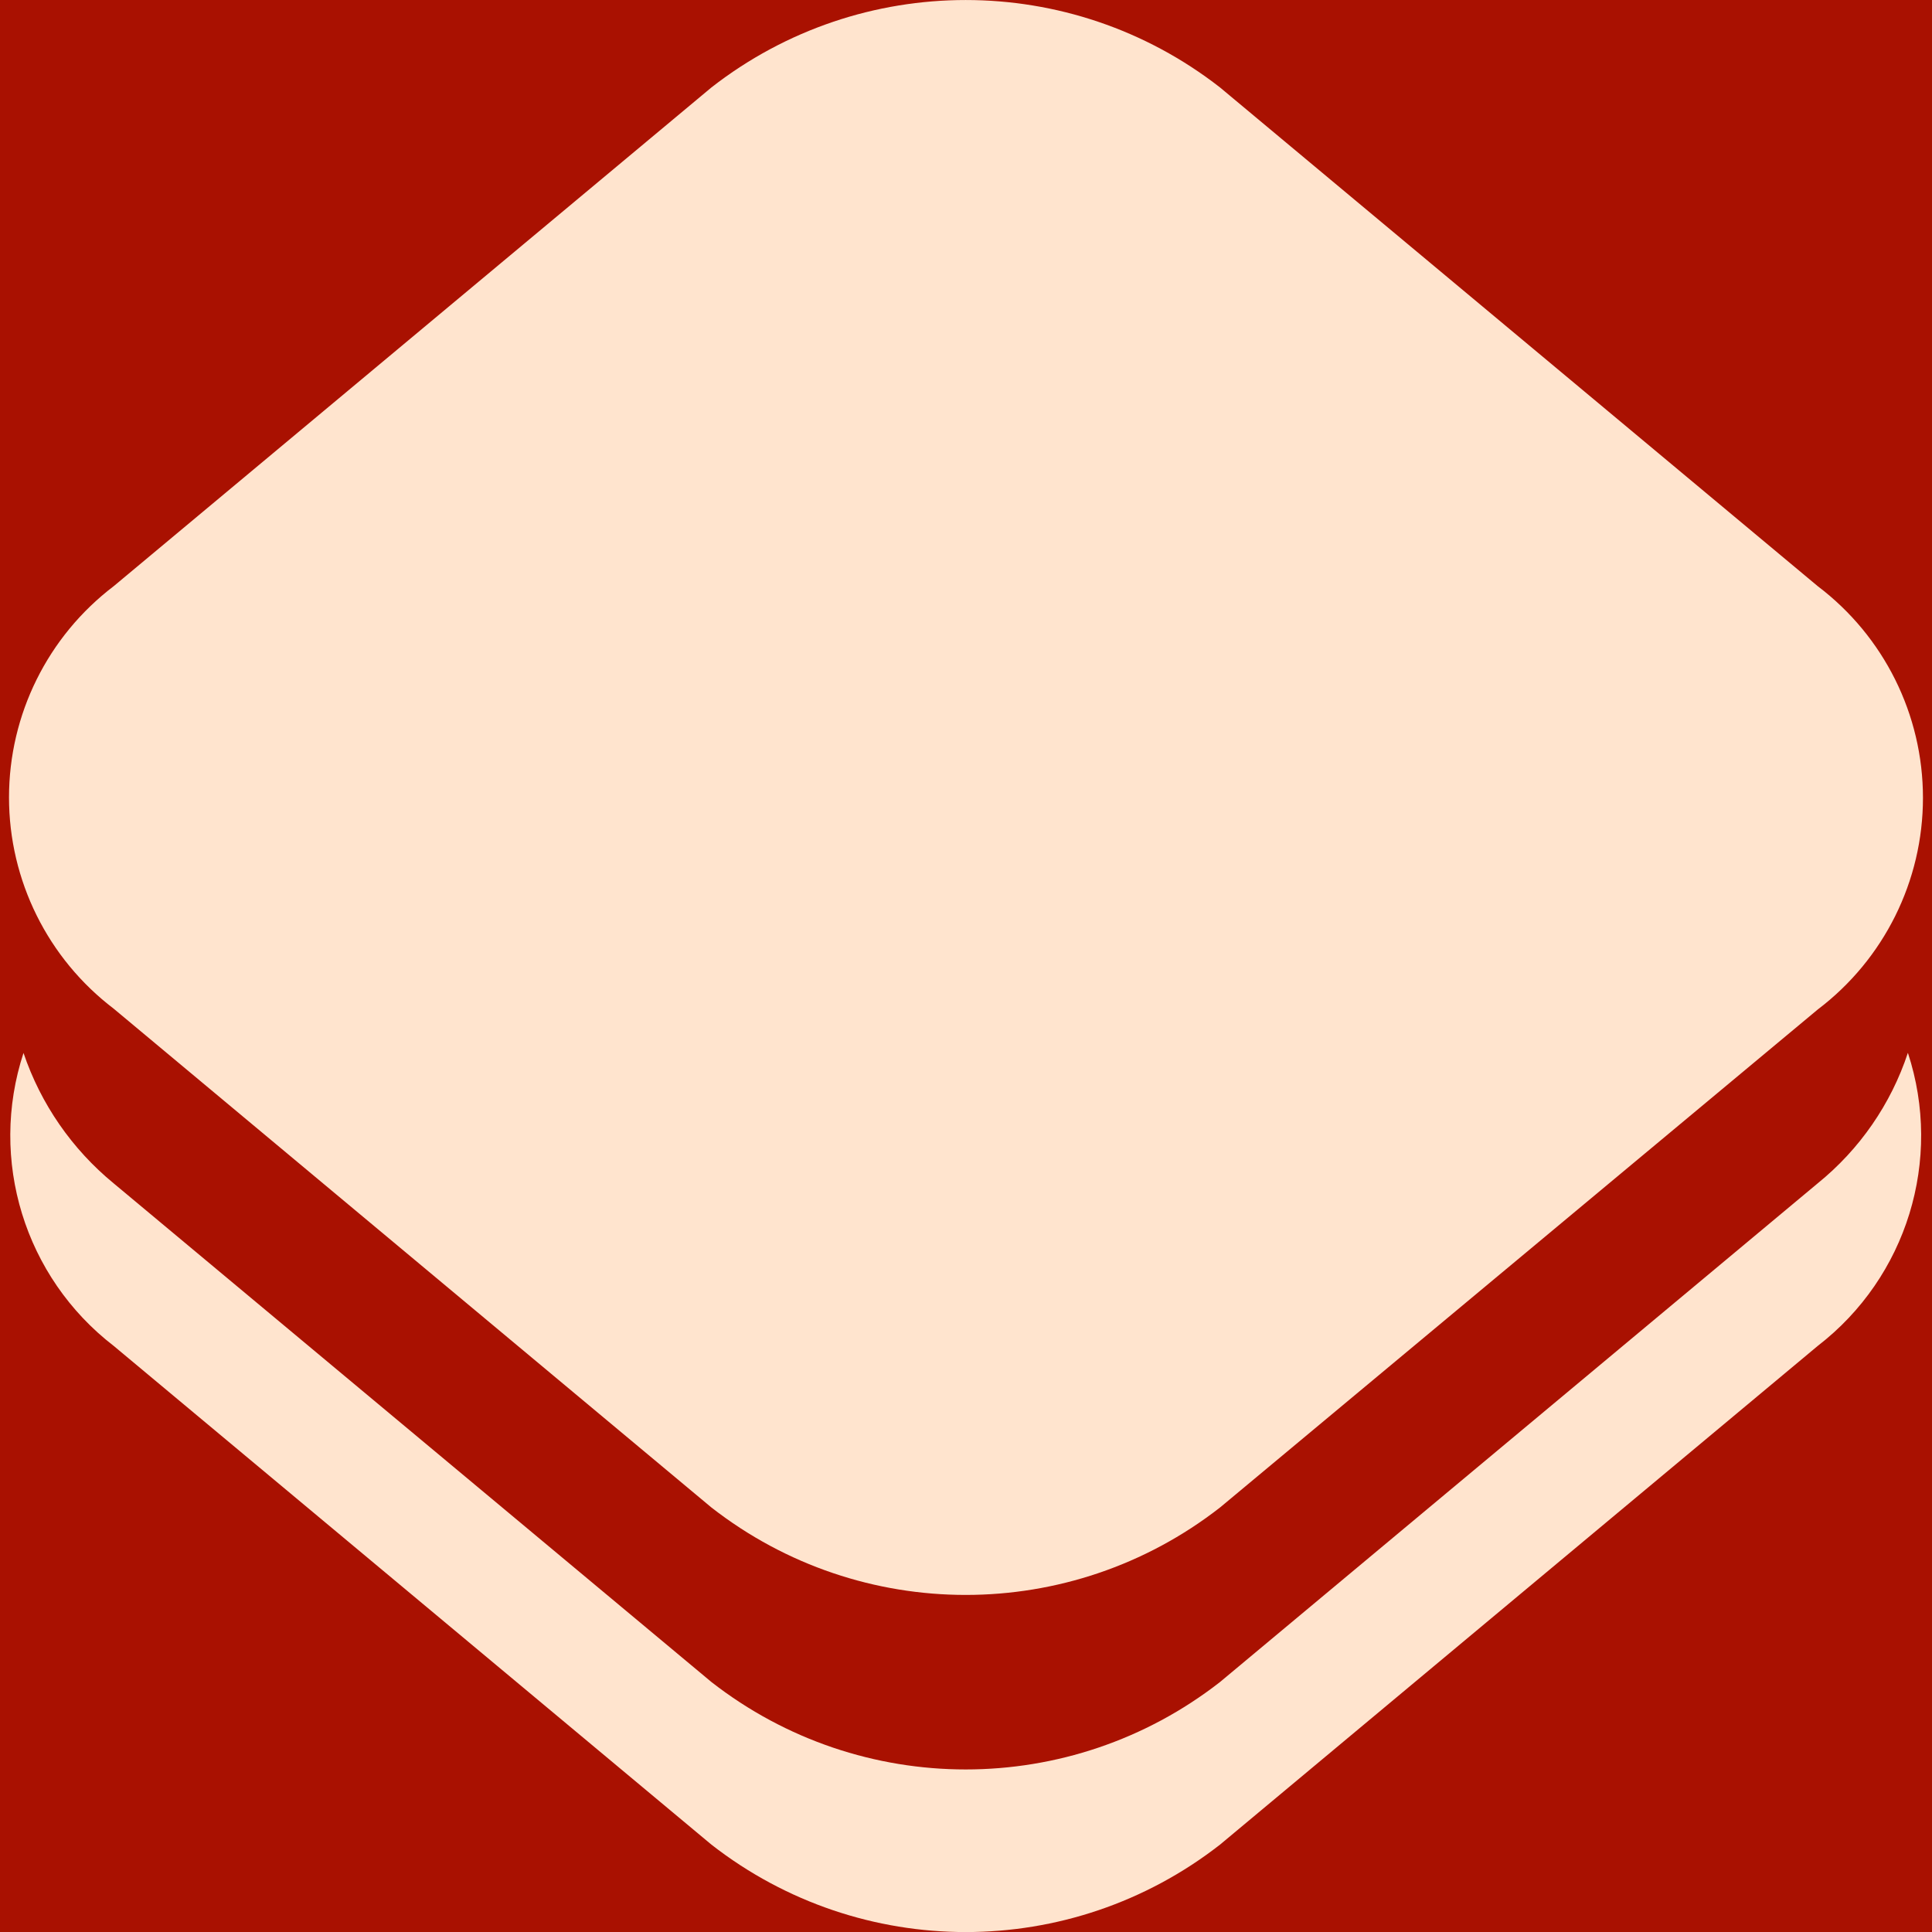
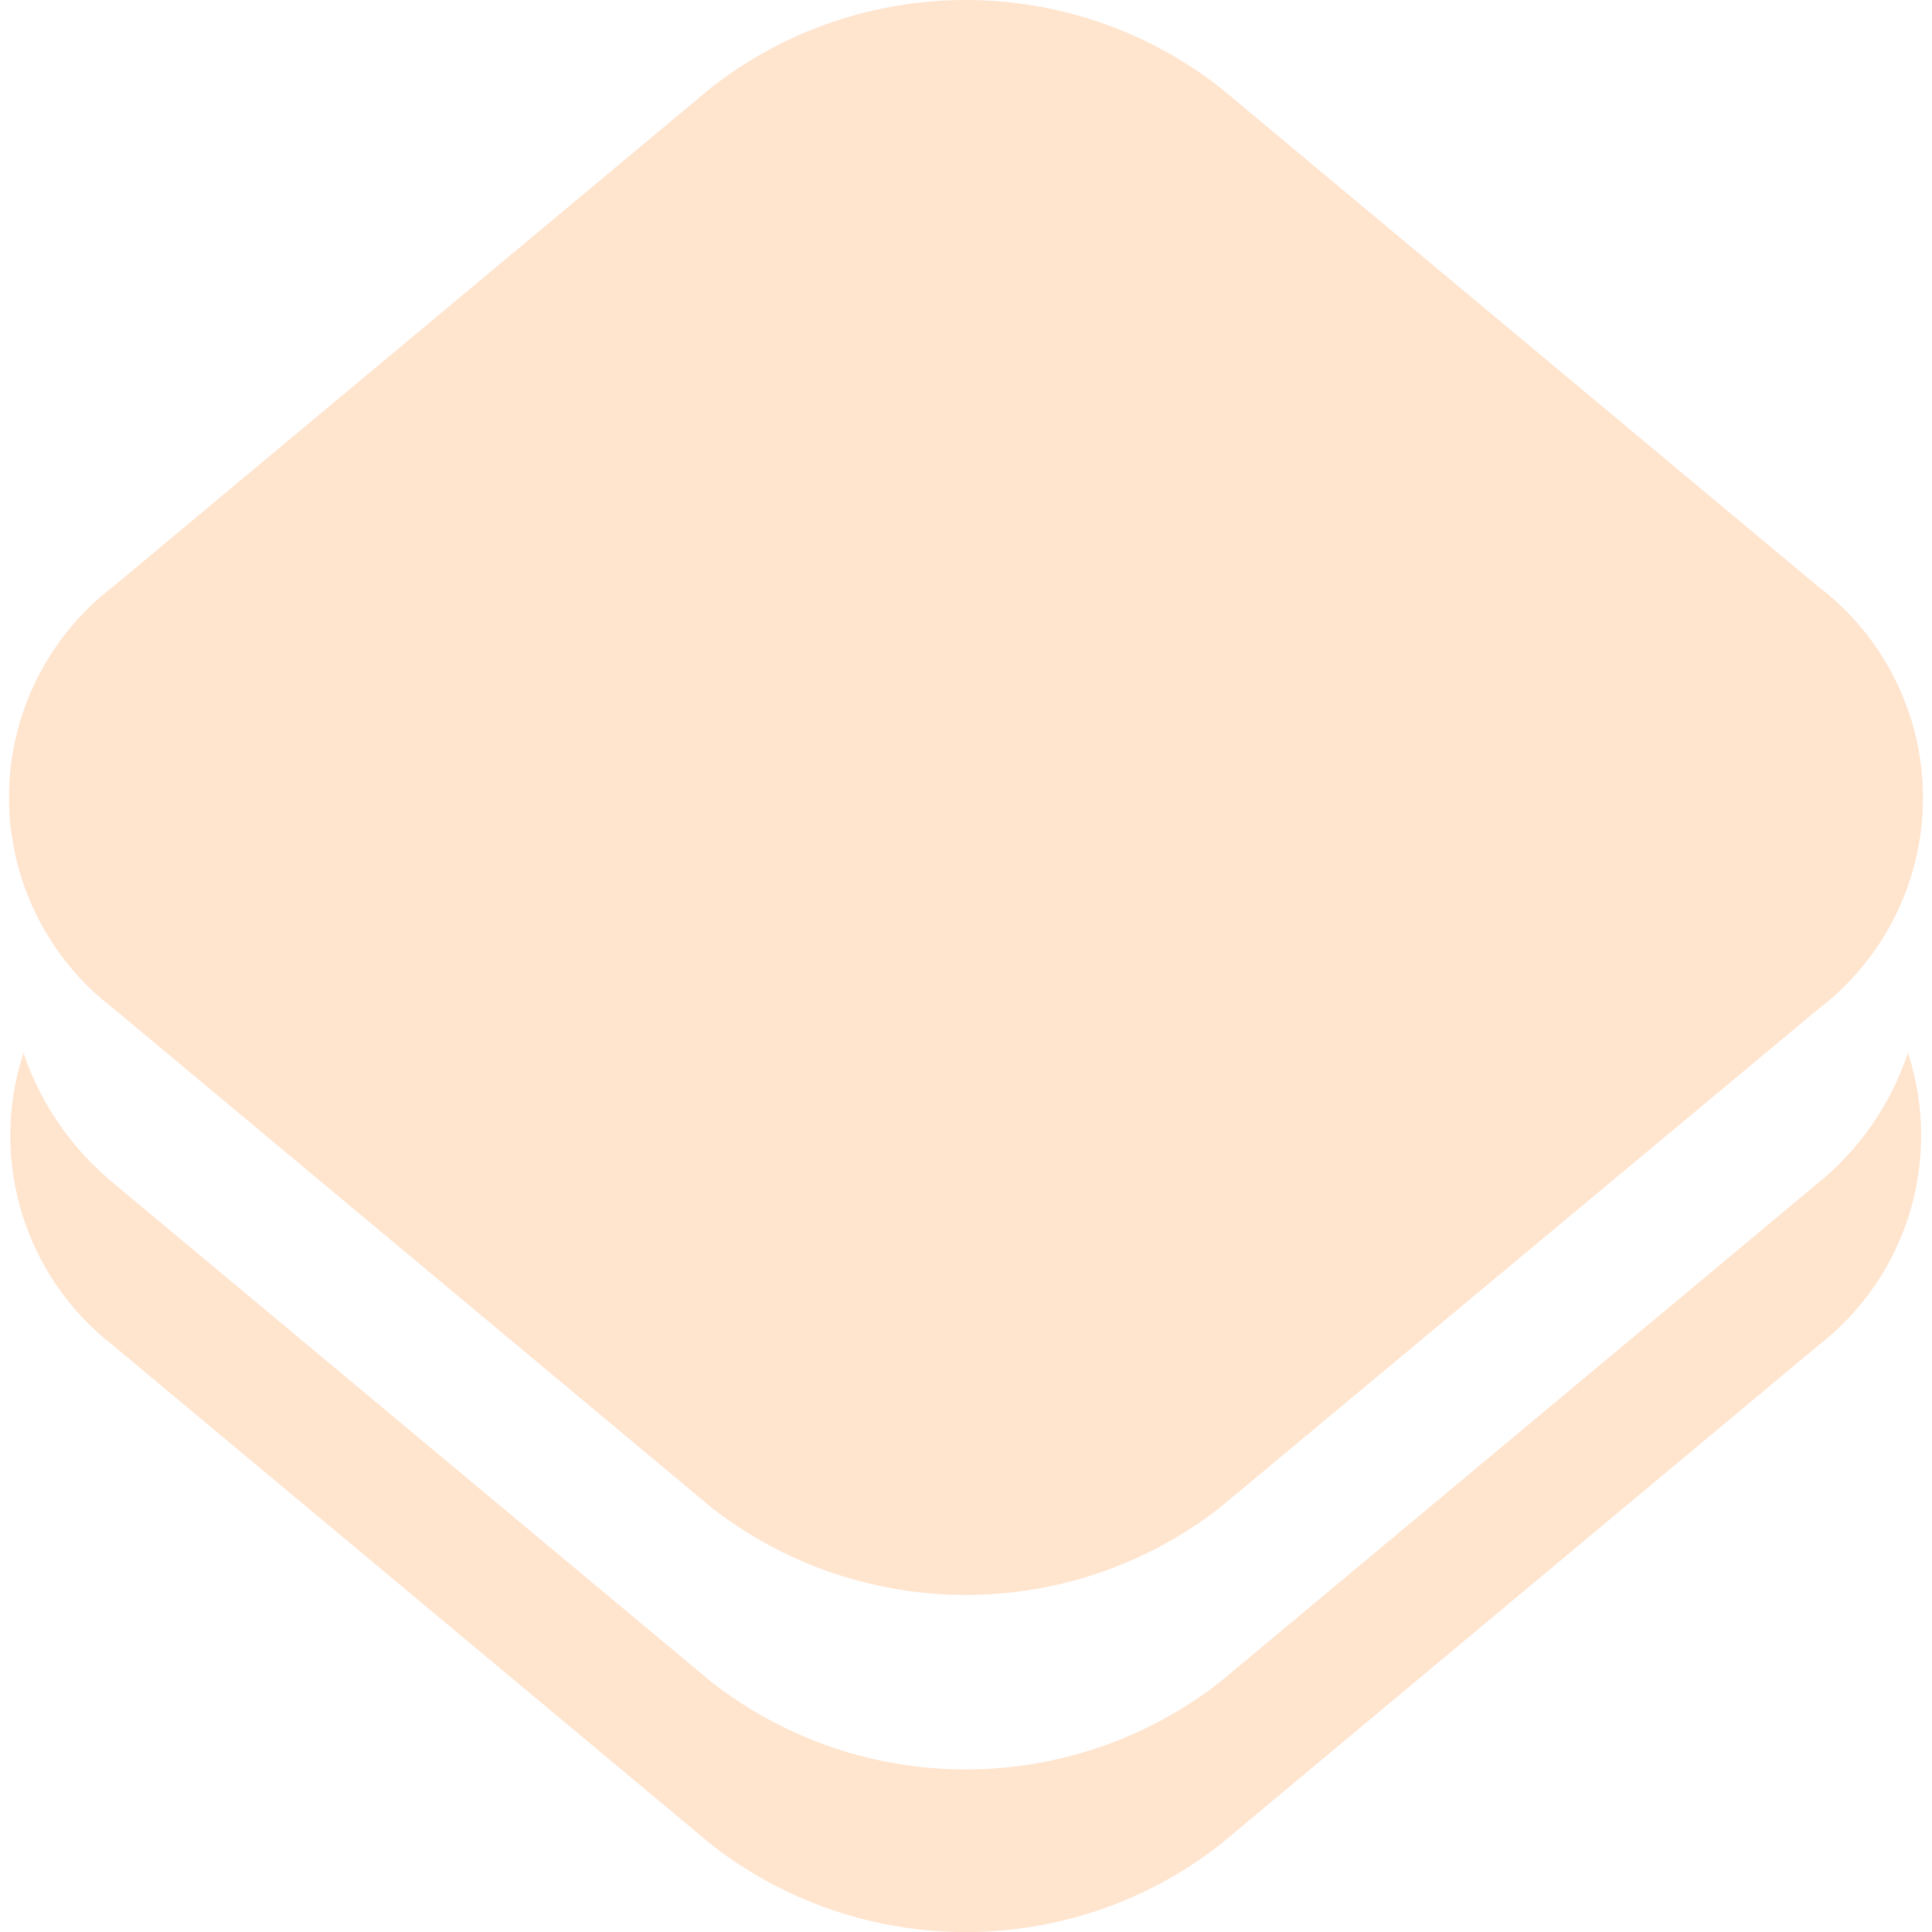
- <svg xmlns="http://www.w3.org/2000/svg" style="height: 200px; width: 200px; color: rgb(255, 228, 206);" role="img" viewBox="0 0 24 24">
-   <rect width="100%" height="100%" fill="#A91101" />
-   <path d="M23.7 13.08a3.498 3.498 0 0 1-1.119 1.619l-7.426 6.196a5.137 5.137 0 0 1-6.317 0L1.412 14.7a3.578 3.578 0 0 1-1.12-1.62 3.298 3.298 0 0 0 1.12 3.639l7.426 6.196a5.137 5.137 0 0 0 6.317 0l7.426-6.196a3.298 3.298 0 0 0 1.12-3.639M8.838 1.086a5.137 5.137 0 0 1 6.317 0l7.426 6.196a3.298 3.298 0 0 1 0 5.258l-7.426 6.187a5.137 5.137 0 0 1-6.317 0L1.412 12.53a3.298 3.298 0 0 1 0-5.248z" fill="#ffe4ce" />
+ <svg xmlns="http://www.w3.org/2000/svg" style="height: 200px; width: 200px; color: rgb(255, 228, 206);" role="img" viewBox="0 0 24 24" version="1.1" id="svg8">
+   <defs id="defs12" />
+   <rect width="100%" height="100%" fill="#A91101" id="rect2" style="fill:none" />
+   <path d="M23.7 13.08a3.498 3.498 0 0 1-1.119 1.619l-7.426 6.196a5.137 5.137 0 0 1-6.317 0L1.412 14.7a3.578 3.578 0 0 1-1.12-1.62 3.298 3.298 0 0 0 1.12 3.639l7.426 6.196a5.137 5.137 0 0 0 6.317 0l7.426-6.196a3.298 3.298 0 0 0 1.12-3.639M8.838 1.086a5.137 5.137 0 0 1 6.317 0l7.426 6.196a3.298 3.298 0 0 1 0 5.258l-7.426 6.187a5.137 5.137 0 0 1-6.317 0L1.412 12.53a3.298 3.298 0 0 1 0-5.248z" fill="#ffe4ce" id="path6" />
</svg>
